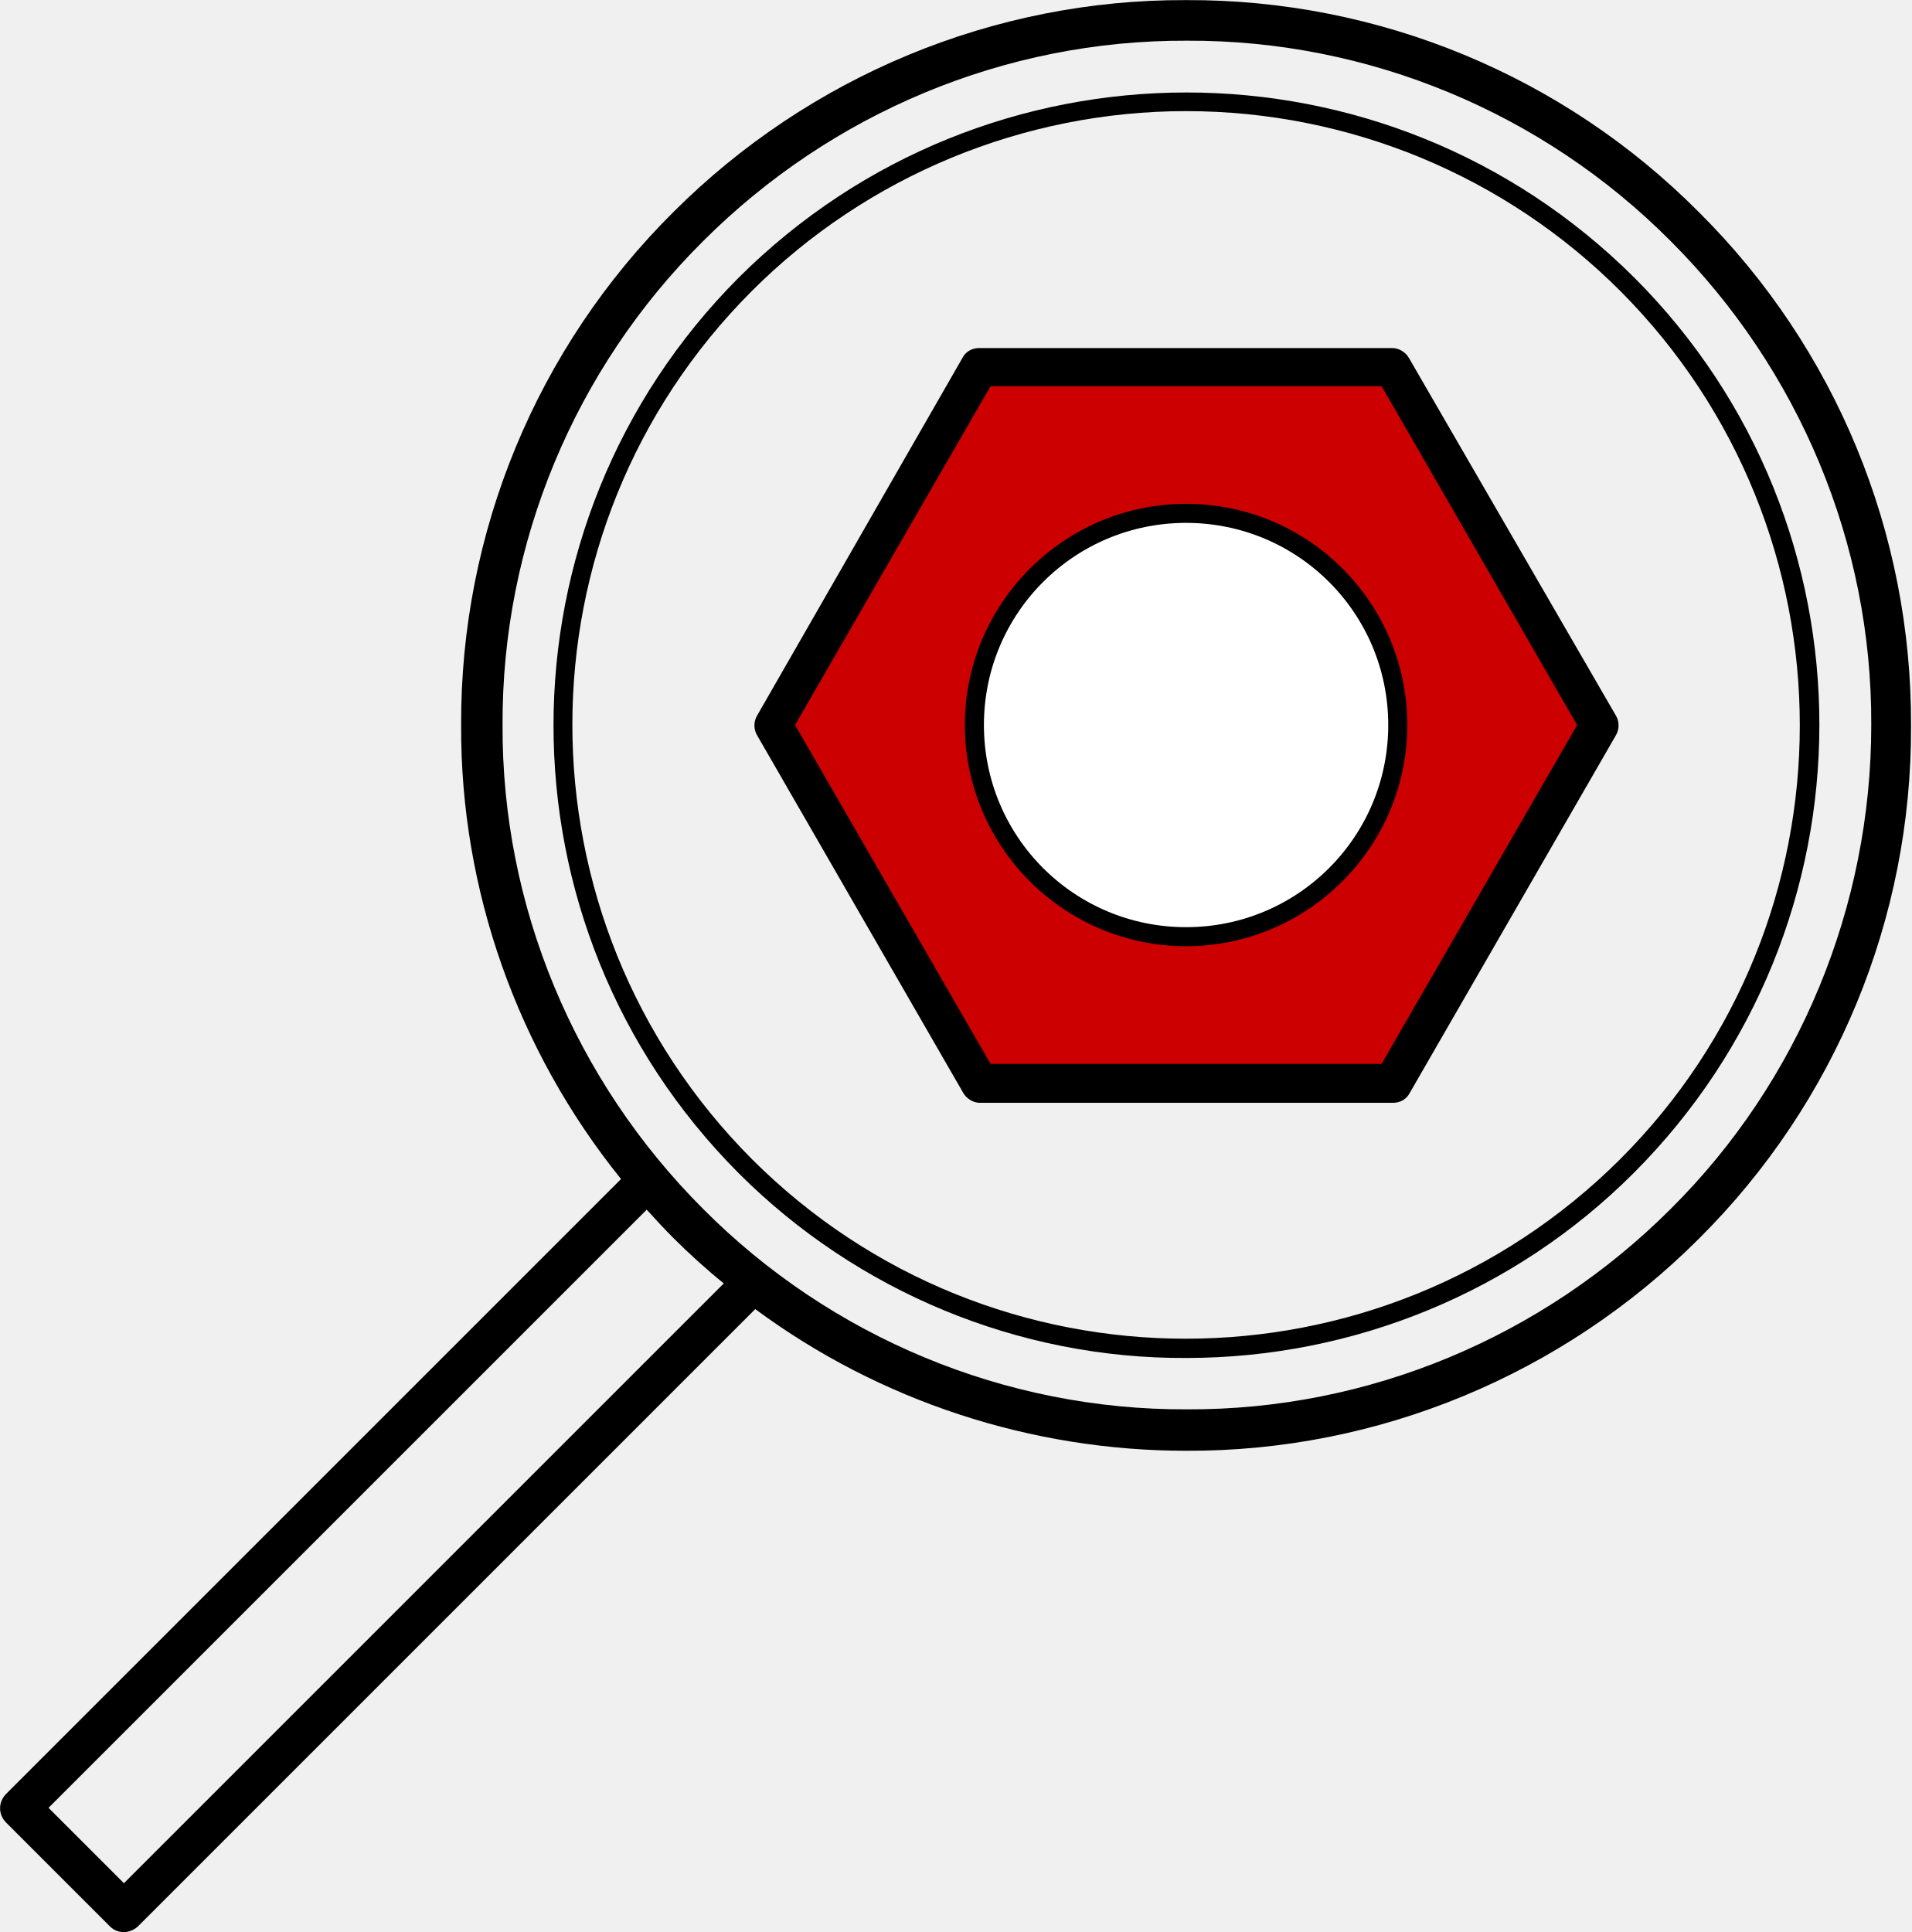
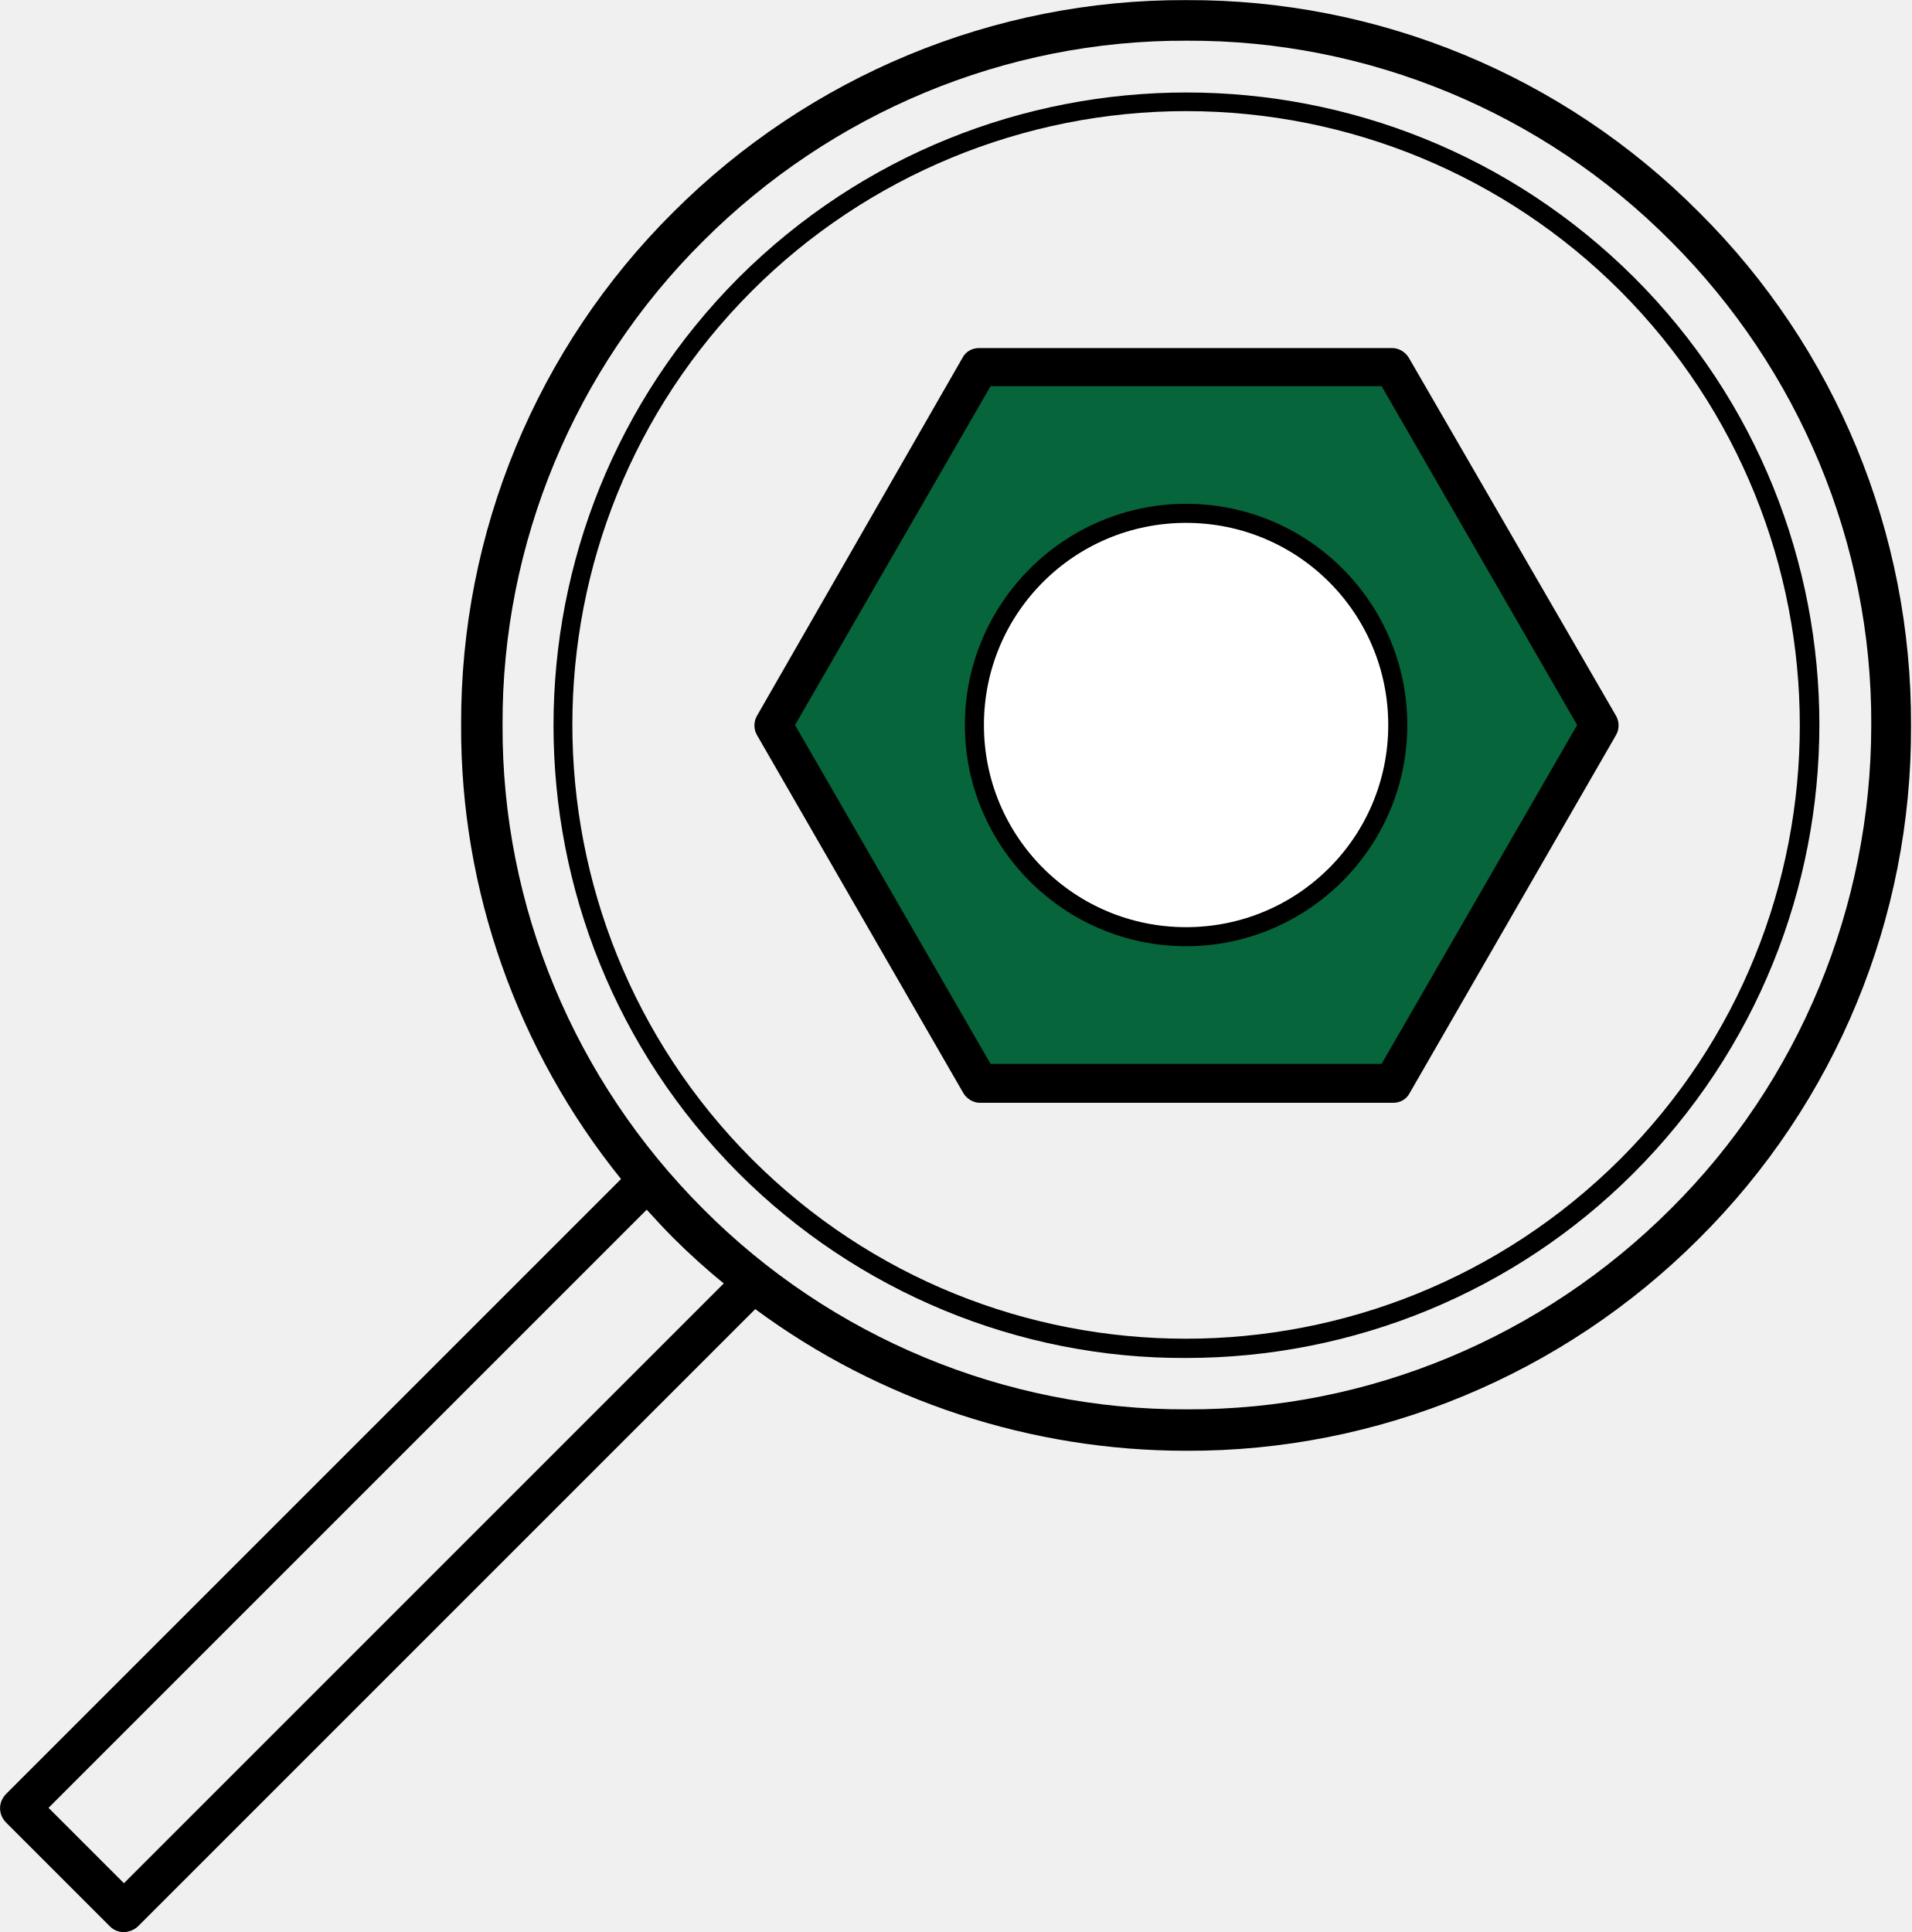
<svg xmlns="http://www.w3.org/2000/svg" viewBox="0 0 230.7 233.2" xml:space="preserve">
  <g transform="translate(-870.642 253.313)">
-     <path d="M1038.7-209h-49.9L964-165.8l24.9 43.2h49.9l24.9-43.2-25-43.2z" fill="#c00" />
+     <path d="M1038.7-209h-49.9L964-165.8l24.9 43.2h49.9l24.9-43.2-25-43.2z" fill="#06653a" />
    <circle cx="1013.8" cy="-165.8" r="25.6" fill="#fff" />
    <path d="M1075.7-227.7a86.74 86.74 0 0 0-61.9-25.6c-23.2-.1-45.5 9.2-61.9 25.6a86.74 86.74 0 0 0-25.6 61.9c-.1 19.9 6.8 39.3 19.3 54.8l-74.2 74.2c-1 1-1 2.5 0 3.5l12.5 12.5c.5.5 1.1.7 1.7.7.6 0 1.3-.3 1.7-.7l74.5-74.5c15 11.1 33.3 17.1 52 17.1 23.2.1 45.5-9.2 61.9-25.6a86.74 86.74 0 0 0 25.6-61.9c.1-23.3-9.1-45.6-25.6-62zM885.6-26l-9.1-9.1 72.2-72.2c1 1.1 2.1 2.3 3.2 3.4 1.9 1.9 4 3.8 6.1 5.5L885.6-26zm186.7-81.4c-15.5 15.5-36.5 24.3-58.4 24.2-21.9.1-43-8.7-58.4-24.2-15.5-15.5-24.3-36.5-24.2-58.4-.1-21.9 8.7-43 24.2-58.4 15.5-15.5 36.5-24.3 58.4-24.2 21.9-.1 43 8.7 58.4 24.2 15.5 15.5 24.3 36.5 24.2 58.4 0 21.9-8.7 43-24.2 58.4z" />
    <path d="M1067.9-219.8c-29.9-29.8-78.2-29.8-108.1 0-29.8 29.9-29.8 78.2 0 108.1 14.3 14.3 33.8 22.4 54 22.3 20.3 0 39.7-8 54-22.3 29.9-29.9 29.9-78.3.1-108.1zm-1.7 106.4c-29 28.9-75.9 28.9-104.8 0-28.9-29-28.9-75.9 0-104.8 13.9-13.9 32.8-21.7 52.4-21.7 19.7 0 38.5 7.8 52.4 21.7 28.9 29 28.9 75.9 0 104.8z" />
    <path d="M1040.7-210.1c-.4-.7-1.2-1.2-2-1.2h-49.9c-.8 0-1.6.4-2 1.2L962-166.9c-.4.7-.4 1.6 0 2.3l24.9 43.2c.4.7 1.2 1.2 2 1.2h49.9c.8 0 1.6-.4 2-1.2l24.9-43.2c.4-.7.4-1.6 0-2.3l-25-43.2zm-3.3 85.2h-47.2l-23.6-40.9 23.6-40.9h47.2l23.6 40.9-23.6 40.9z" />
    <path d="M1013.8-192.5c-14.7 0-26.7 12-26.7 26.7s12 26.7 26.7 26.7 26.7-12 26.7-26.7-11.9-26.7-26.7-26.7zm0 51.1c-13.5 0-24.4-10.9-24.4-24.4 0-13.5 10.9-24.4 24.4-24.4 13.5 0 24.4 10.9 24.4 24.4 0 13.5-10.9 24.4-24.4 24.4z" />
  </g>
</svg>
